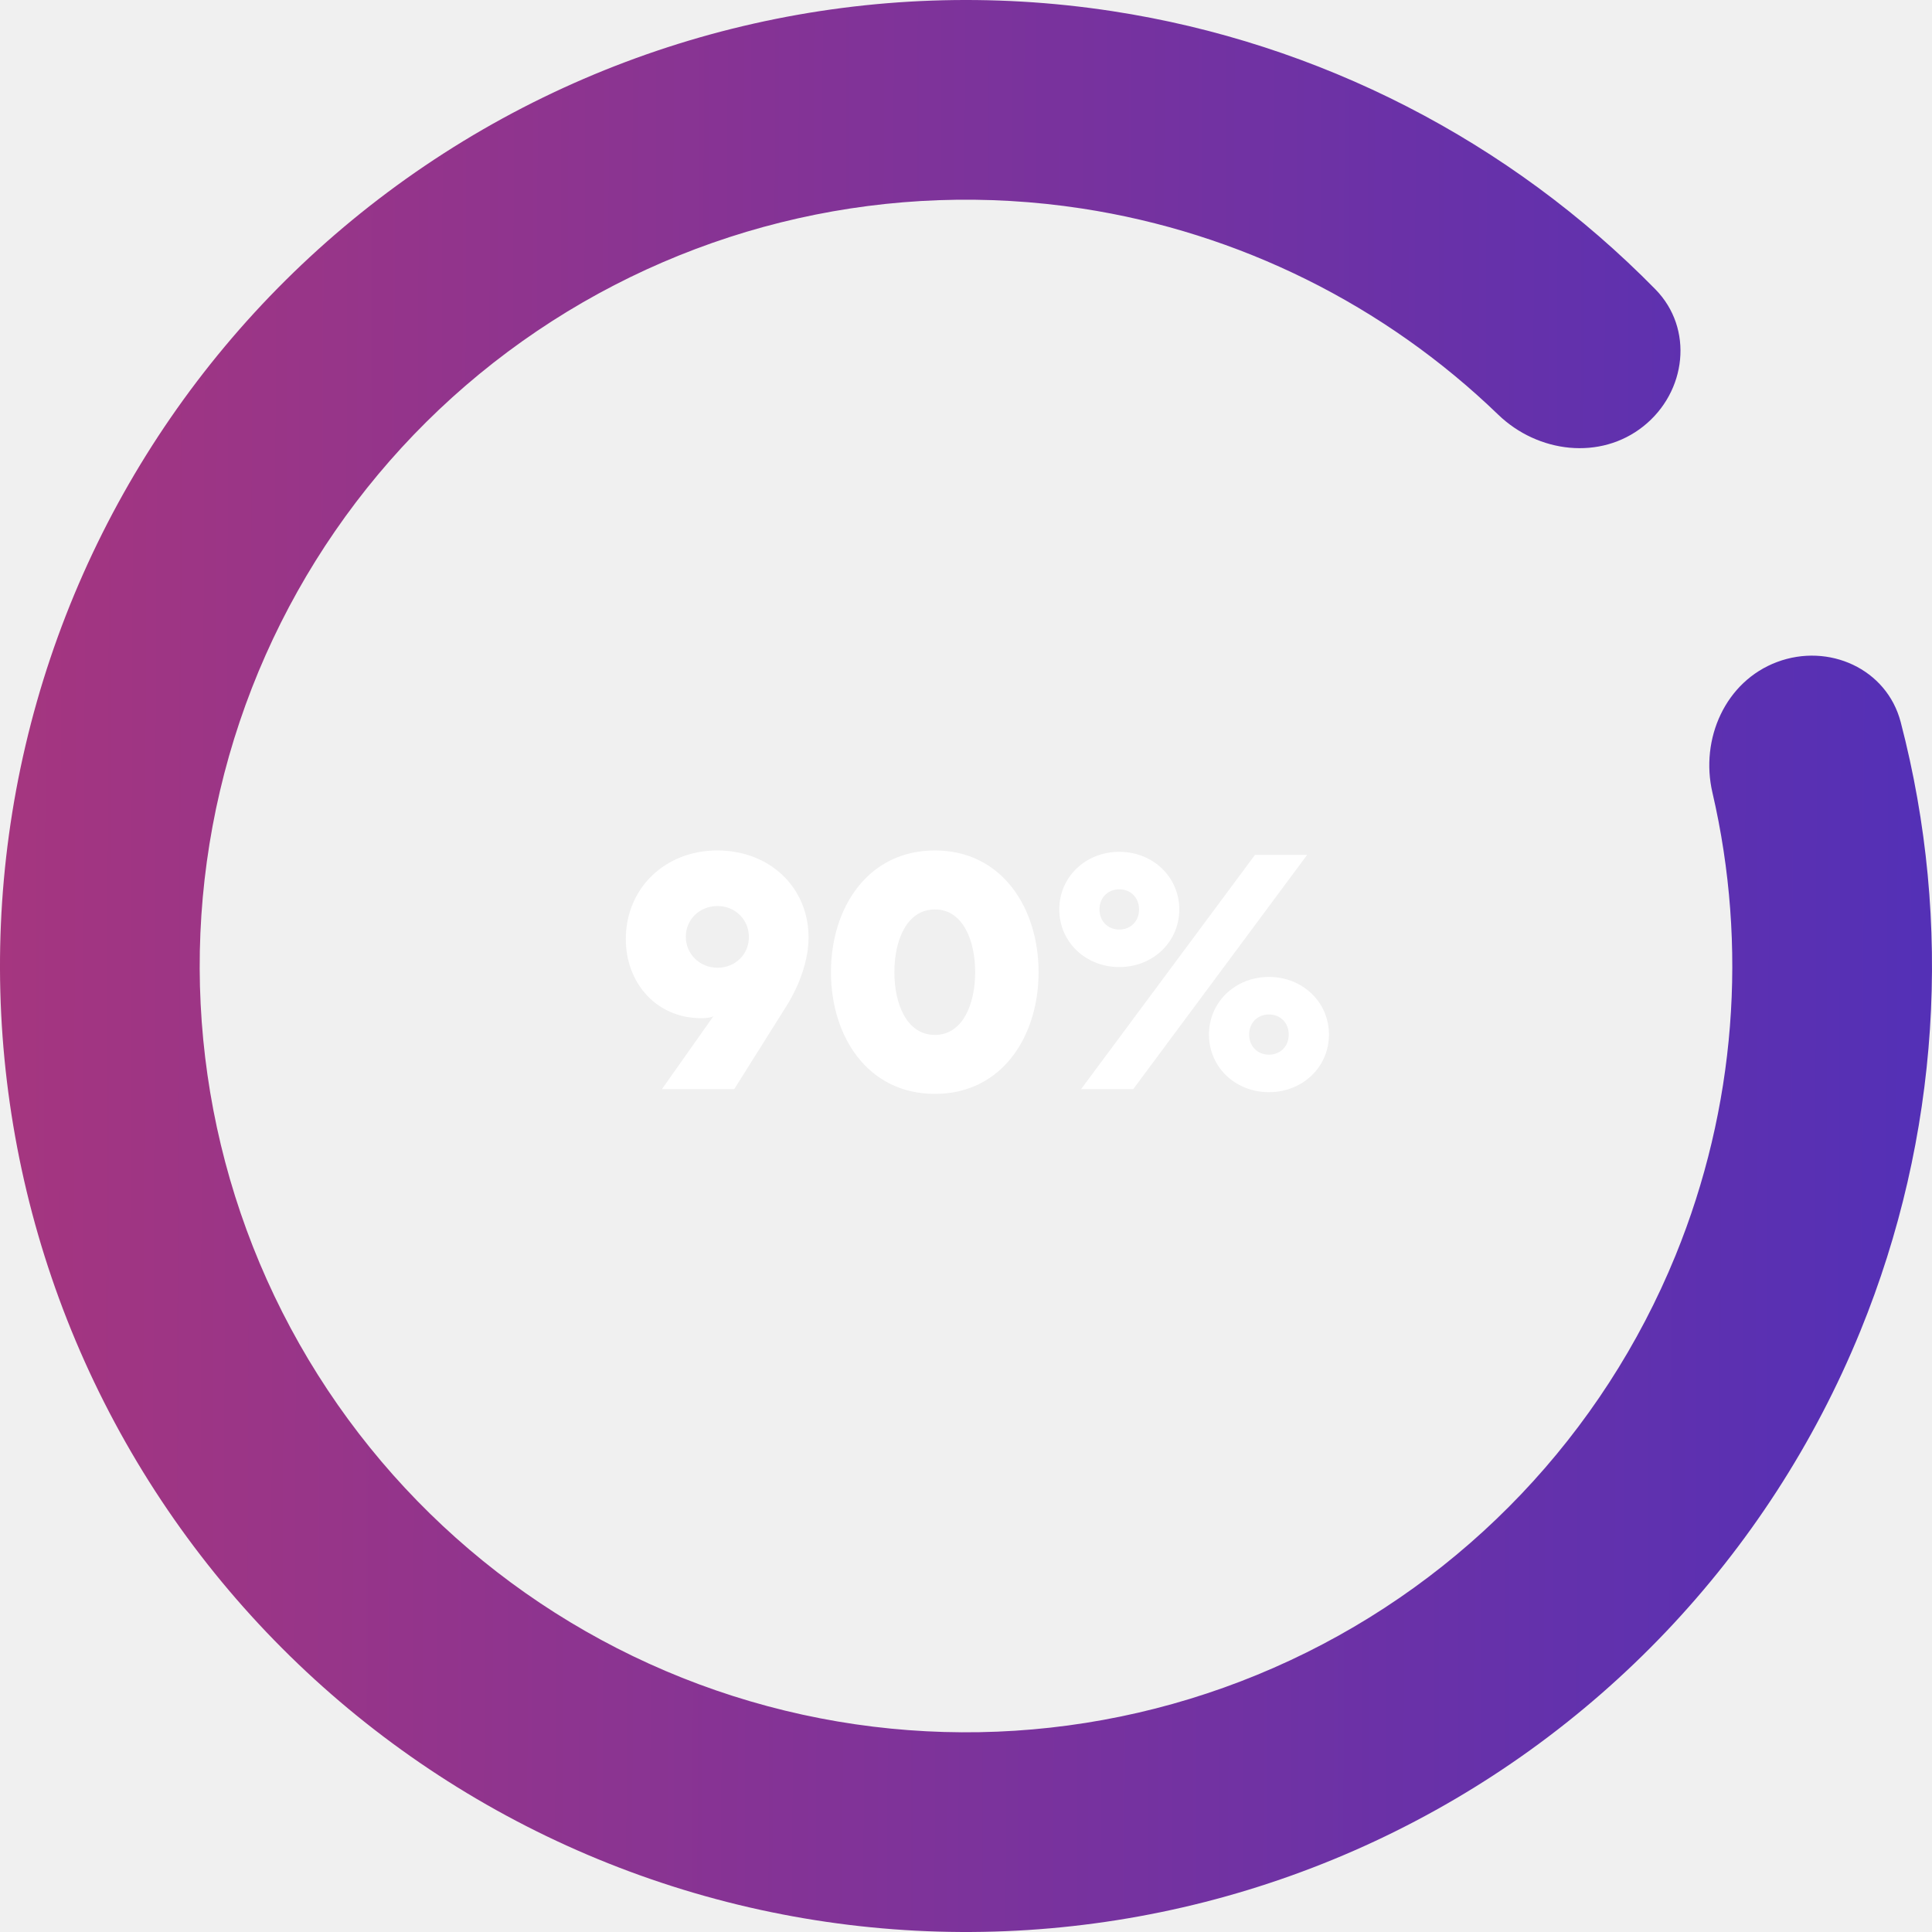
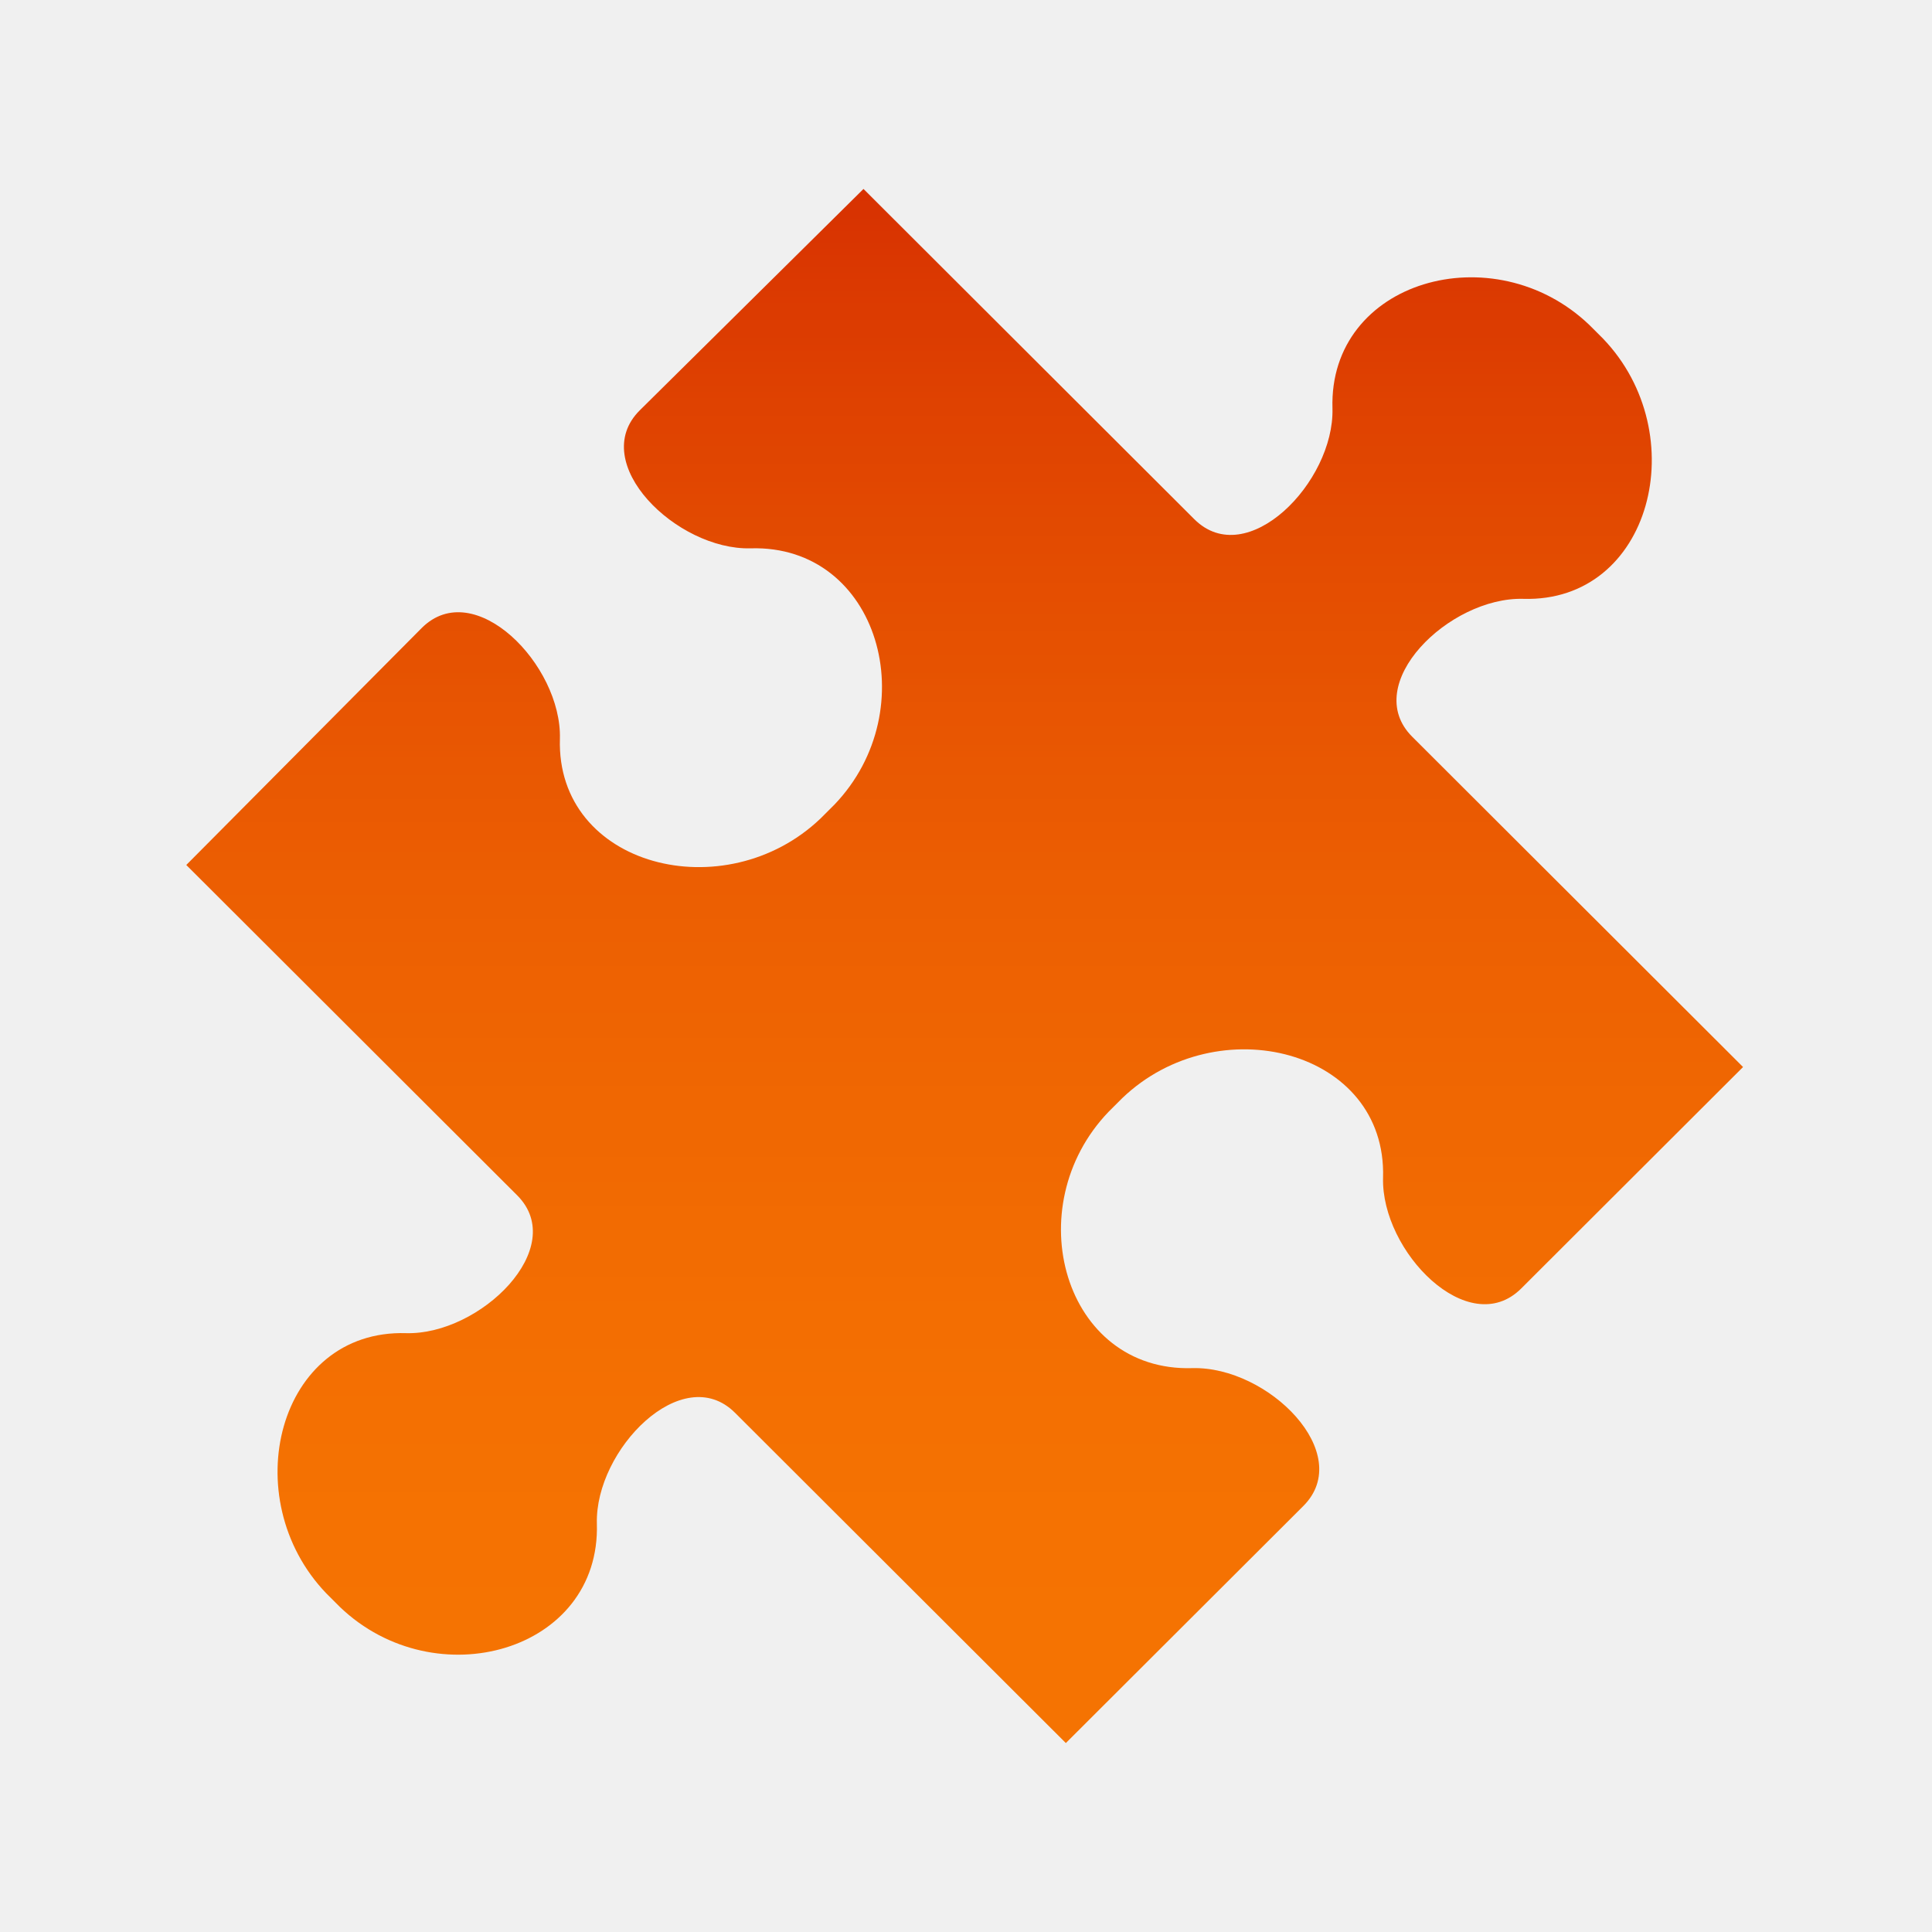
- <svg xmlns="http://www.w3.org/2000/svg" width="204" height="204" viewBox="0 0 204 204" fill="none">
-   <path d="M187.639 69.902C193.092 67.859 199.226 70.614 200.696 76.248C206.238 97.486 204.802 120.051 196.436 140.546C186.737 164.31 168.435 183.543 145.182 194.409C121.928 205.275 95.433 206.975 70.982 199.169C46.531 191.364 25.921 174.628 13.264 152.299C0.607 129.97 -3.166 103.69 2.696 78.702C8.559 53.713 23.627 31.854 44.894 17.484C66.161 3.114 92.064 -2.709 117.435 1.175C139.317 4.524 159.415 14.883 174.791 30.547C178.869 34.702 178.083 41.38 173.529 45.009C168.975 48.637 162.385 47.827 158.195 43.783C146.212 32.215 130.877 24.564 114.244 22.018C94.118 18.937 73.57 23.557 56.699 34.956C39.829 46.355 27.876 63.696 23.225 83.518C18.574 103.34 21.568 124.188 31.608 141.901C41.649 159.614 57.998 172.89 77.394 179.082C96.791 185.274 117.809 183.925 136.255 175.305C154.701 166.686 169.219 151.429 176.914 132.578C183.273 116.999 184.584 99.912 180.815 83.688C179.497 78.016 182.187 71.946 187.639 69.902Z" fill="url(#paint0_linear_16_349)" />
-   <path d="M66.08 99.16C66.08 103.804 69.32 107.512 74.036 107.512C74.648 107.512 75.08 107.44 75.332 107.296L69.896 115H77.528L83.072 106.18C84.476 103.912 85.376 101.32 85.376 98.98C85.376 93.724 81.308 89.8 75.728 89.8C70.256 89.8 66.08 93.76 66.08 99.16ZM72.416 98.908C72.416 97.072 73.892 95.668 75.764 95.668C77.636 95.668 79.076 97.108 79.076 98.944C79.076 100.78 77.636 102.184 75.764 102.184C73.892 102.184 72.416 100.744 72.416 98.908ZM109.665 102.652C109.665 95.848 105.777 89.8 98.721 89.8C91.629 89.8 87.741 95.848 87.741 102.652C87.741 109.456 91.629 115.504 98.721 115.504C105.777 115.504 109.665 109.456 109.665 102.652ZM102.969 102.652C102.969 106 101.673 109.276 98.721 109.276C95.733 109.276 94.437 106 94.437 102.652C94.437 99.304 95.733 96.028 98.721 96.028C101.673 96.028 102.969 99.304 102.969 102.652ZM124.521 96.028C124.521 92.608 121.749 89.944 118.185 89.944C114.621 89.944 111.849 92.608 111.849 96.028C111.849 99.448 114.621 102.112 118.185 102.112C121.749 102.112 124.521 99.448 124.521 96.028ZM120.273 96.028C120.273 97.288 119.373 98.152 118.185 98.152C116.997 98.152 116.097 97.288 116.097 96.028C116.097 94.768 116.997 93.904 118.185 93.904C119.373 93.904 120.273 94.768 120.273 96.028ZM138.021 90.268H132.513L114.153 115H119.661L138.021 90.268ZM127.653 109.24C127.653 112.66 130.425 115.324 133.989 115.324C137.553 115.324 140.325 112.66 140.325 109.24C140.325 105.82 137.553 103.156 133.989 103.156C130.425 103.156 127.653 105.82 127.653 109.24ZM131.901 109.24C131.901 107.98 132.801 107.116 133.989 107.116C135.177 107.116 136.077 107.98 136.077 109.24C136.077 110.5 135.177 111.364 133.989 111.364C132.801 111.364 131.901 110.5 131.901 109.24Z" fill="white" />
+ <svg xmlns="http://www.w3.org/2000/svg" width="726" height="726" xml:space="preserve" overflow="hidden">
  <defs>
-     <linearGradient id="paint0_linear_16_349" x1="-12.435" y1="91.215" x2="228.124" y2="92.098" gradientUnits="userSpaceOnUse">
-       <stop stop-color="#AA367C" />
-       <stop offset="1" stop-color="#4A2FBD" />
+     <clipPath id="clip0">
+       <rect x="2690" y="632" width="726" height="726" />
+     </clipPath>
+     <linearGradient x1="3052.5" y1="703" x2="3052.5" y2="1287" gradientUnits="userSpaceOnUse" spreadMethod="reflect" id="fill1">
+       <stop offset="0" stop-color="#D83201" />
+       <stop offset="0.015" stop-color="#D83301" />
+       <stop offset="0.031" stop-color="#D93501" />
+       <stop offset="0.046" stop-color="#DA3701" />
+       <stop offset="0.062" stop-color="#DB3901" />
+       <stop offset="0.077" stop-color="#DC3B01" />
+       <stop offset="0.092" stop-color="#DC3C01" />
+       <stop offset="0.108" stop-color="#DD3E01" />
+       <stop offset="0.123" stop-color="#DE4001" />
+       <stop offset="0.138" stop-color="#DF4201" />
+       <stop offset="0.154" stop-color="#E04301" />
+       <stop offset="0.169" stop-color="#E04501" />
+       <stop offset="0.185" stop-color="#E14601" />
+       <stop offset="0.2" stop-color="#E24801" />
+       <stop offset="0.215" stop-color="#E24A01" />
+       <stop offset="0.231" stop-color="#E34B01" />
+       <stop offset="0.246" stop-color="#E44D01" />
+       <stop offset="0.262" stop-color="#E54E01" />
+       <stop offset="0.277" stop-color="#E55001" />
+       <stop offset="0.292" stop-color="#E65101" />
+       <stop offset="0.308" stop-color="#E65201" />
+       <stop offset="0.323" stop-color="#E75402" />
+       <stop offset="0.338" stop-color="#E85502" />
+       <stop offset="0.354" stop-color="#E85602" />
+       <stop offset="0.369" stop-color="#E95802" />
+       <stop offset="0.385" stop-color="#E95902" />
+       <stop offset="0.4" stop-color="#EA5A02" />
+       <stop offset="0.415" stop-color="#EB5B02" />
+       <stop offset="0.431" stop-color="#EB5D02" />
+       <stop offset="0.446" stop-color="#EC5E02" />
+       <stop offset="0.462" stop-color="#EC5F02" />
+       <stop offset="0.477" stop-color="#ED6002" />
+       <stop offset="0.492" stop-color="#ED6102" />
+       <stop offset="0.508" stop-color="#EE6202" />
+       <stop offset="0.523" stop-color="#EE6302" />
+       <stop offset="0.538" stop-color="#EE6402" />
+       <stop offset="0.554" stop-color="#EF6502" />
+       <stop offset="0.569" stop-color="#EF6602" />
+       <stop offset="0.585" stop-color="#F06702" />
+       <stop offset="0.6" stop-color="#F06802" />
+       <stop offset="0.615" stop-color="#F06802" />
+       <stop offset="0.631" stop-color="#F16902" />
+       <stop offset="0.646" stop-color="#F16A02" />
+       <stop offset="0.662" stop-color="#F26B02" />
+       <stop offset="0.677" stop-color="#F26C02" />
+       <stop offset="0.692" stop-color="#F26C02" />
+       <stop offset="0.708" stop-color="#F36D02" />
+       <stop offset="0.723" stop-color="#F36E02" />
+       <stop offset="0.738" stop-color="#F36E02" />
+       <stop offset="0.754" stop-color="#F36F02" />
+       <stop offset="0.769" stop-color="#F46F02" />
+       <stop offset="0.785" stop-color="#F47002" />
+       <stop offset="0.8" stop-color="#F47002" />
+       <stop offset="0.815" stop-color="#F47102" />
+       <stop offset="0.831" stop-color="#F47102" />
+       <stop offset="0.846" stop-color="#F57202" />
+       <stop offset="0.862" stop-color="#F57202" />
+       <stop offset="0.877" stop-color="#F57202" />
+       <stop offset="0.892" stop-color="#F57202" />
+       <stop offset="0.908" stop-color="#F57302" />
+       <stop offset="0.923" stop-color="#F57302" />
+       <stop offset="0.938" stop-color="#F57302" />
+       <stop offset="0.954" stop-color="#F57302" />
+       <stop offset="0.969" stop-color="#F57302" />
+       <stop offset="0.985" stop-color="#F57302" />
+       <stop offset="1" stop-color="#F67403" />
    </linearGradient>
  </defs>
+   <g clip-path="url(#clip0)" transform="translate(-2690 -632)">
+     <rect x="2690" y="632" width="726" height="726" fill="#4472C4" fill-opacity="0" />
+     <path d="M3138.06 1146.11C3089.79 1147.57 3072.24 1085.52 3106.61 1049.75L3111.73 1044.64C3147.56 1010.33 3211.18 1026.39 3209.72 1074.57 3208.99 1102.31 3241.89 1135.89 3261.64 1116.18L3345 1032.96 3220.69 908.86C3200.94 889.15 3234.58 856.3 3262.37 857.03 3310.63 858.49 3326.72 794.98 3292.35 759.21L3287.23 754.1C3251.4 719.79 3189.24 737.31 3190.71 785.49 3191.44 813.23 3158.53 846.81 3138.79 827.1L3014.48 703 2930.38 786.22C2910.64 805.93 2944.28 838.78 2972.06 838.05 3020.32 836.59 3037.88 898.64 3003.51 934.41L2998.39 939.52C2962.56 973.83 2898.94 957.77 2900.4 909.59 2901.13 881.85 2868.22 848.27 2848.48 867.98L2760 957.04 2884.31 1081.14C2904.06 1100.85 2870.42 1133.7 2842.63 1132.97 2794.37 1131.51 2778.28 1195.02 2812.65 1230.79L2817.77 1235.9C2853.6 1270.21 2915.76 1252.69 2914.29 1204.51 2913.56 1176.77 2946.47 1143.19 2966.21 1162.9L3090.52 1287 3179.74 1197.94C3199.48 1178.23 3166.58 1145.38 3138.06 1146.11Z" fill="url(#fill1)" fill-rule="evenodd" />
+   </g>
</svg>
